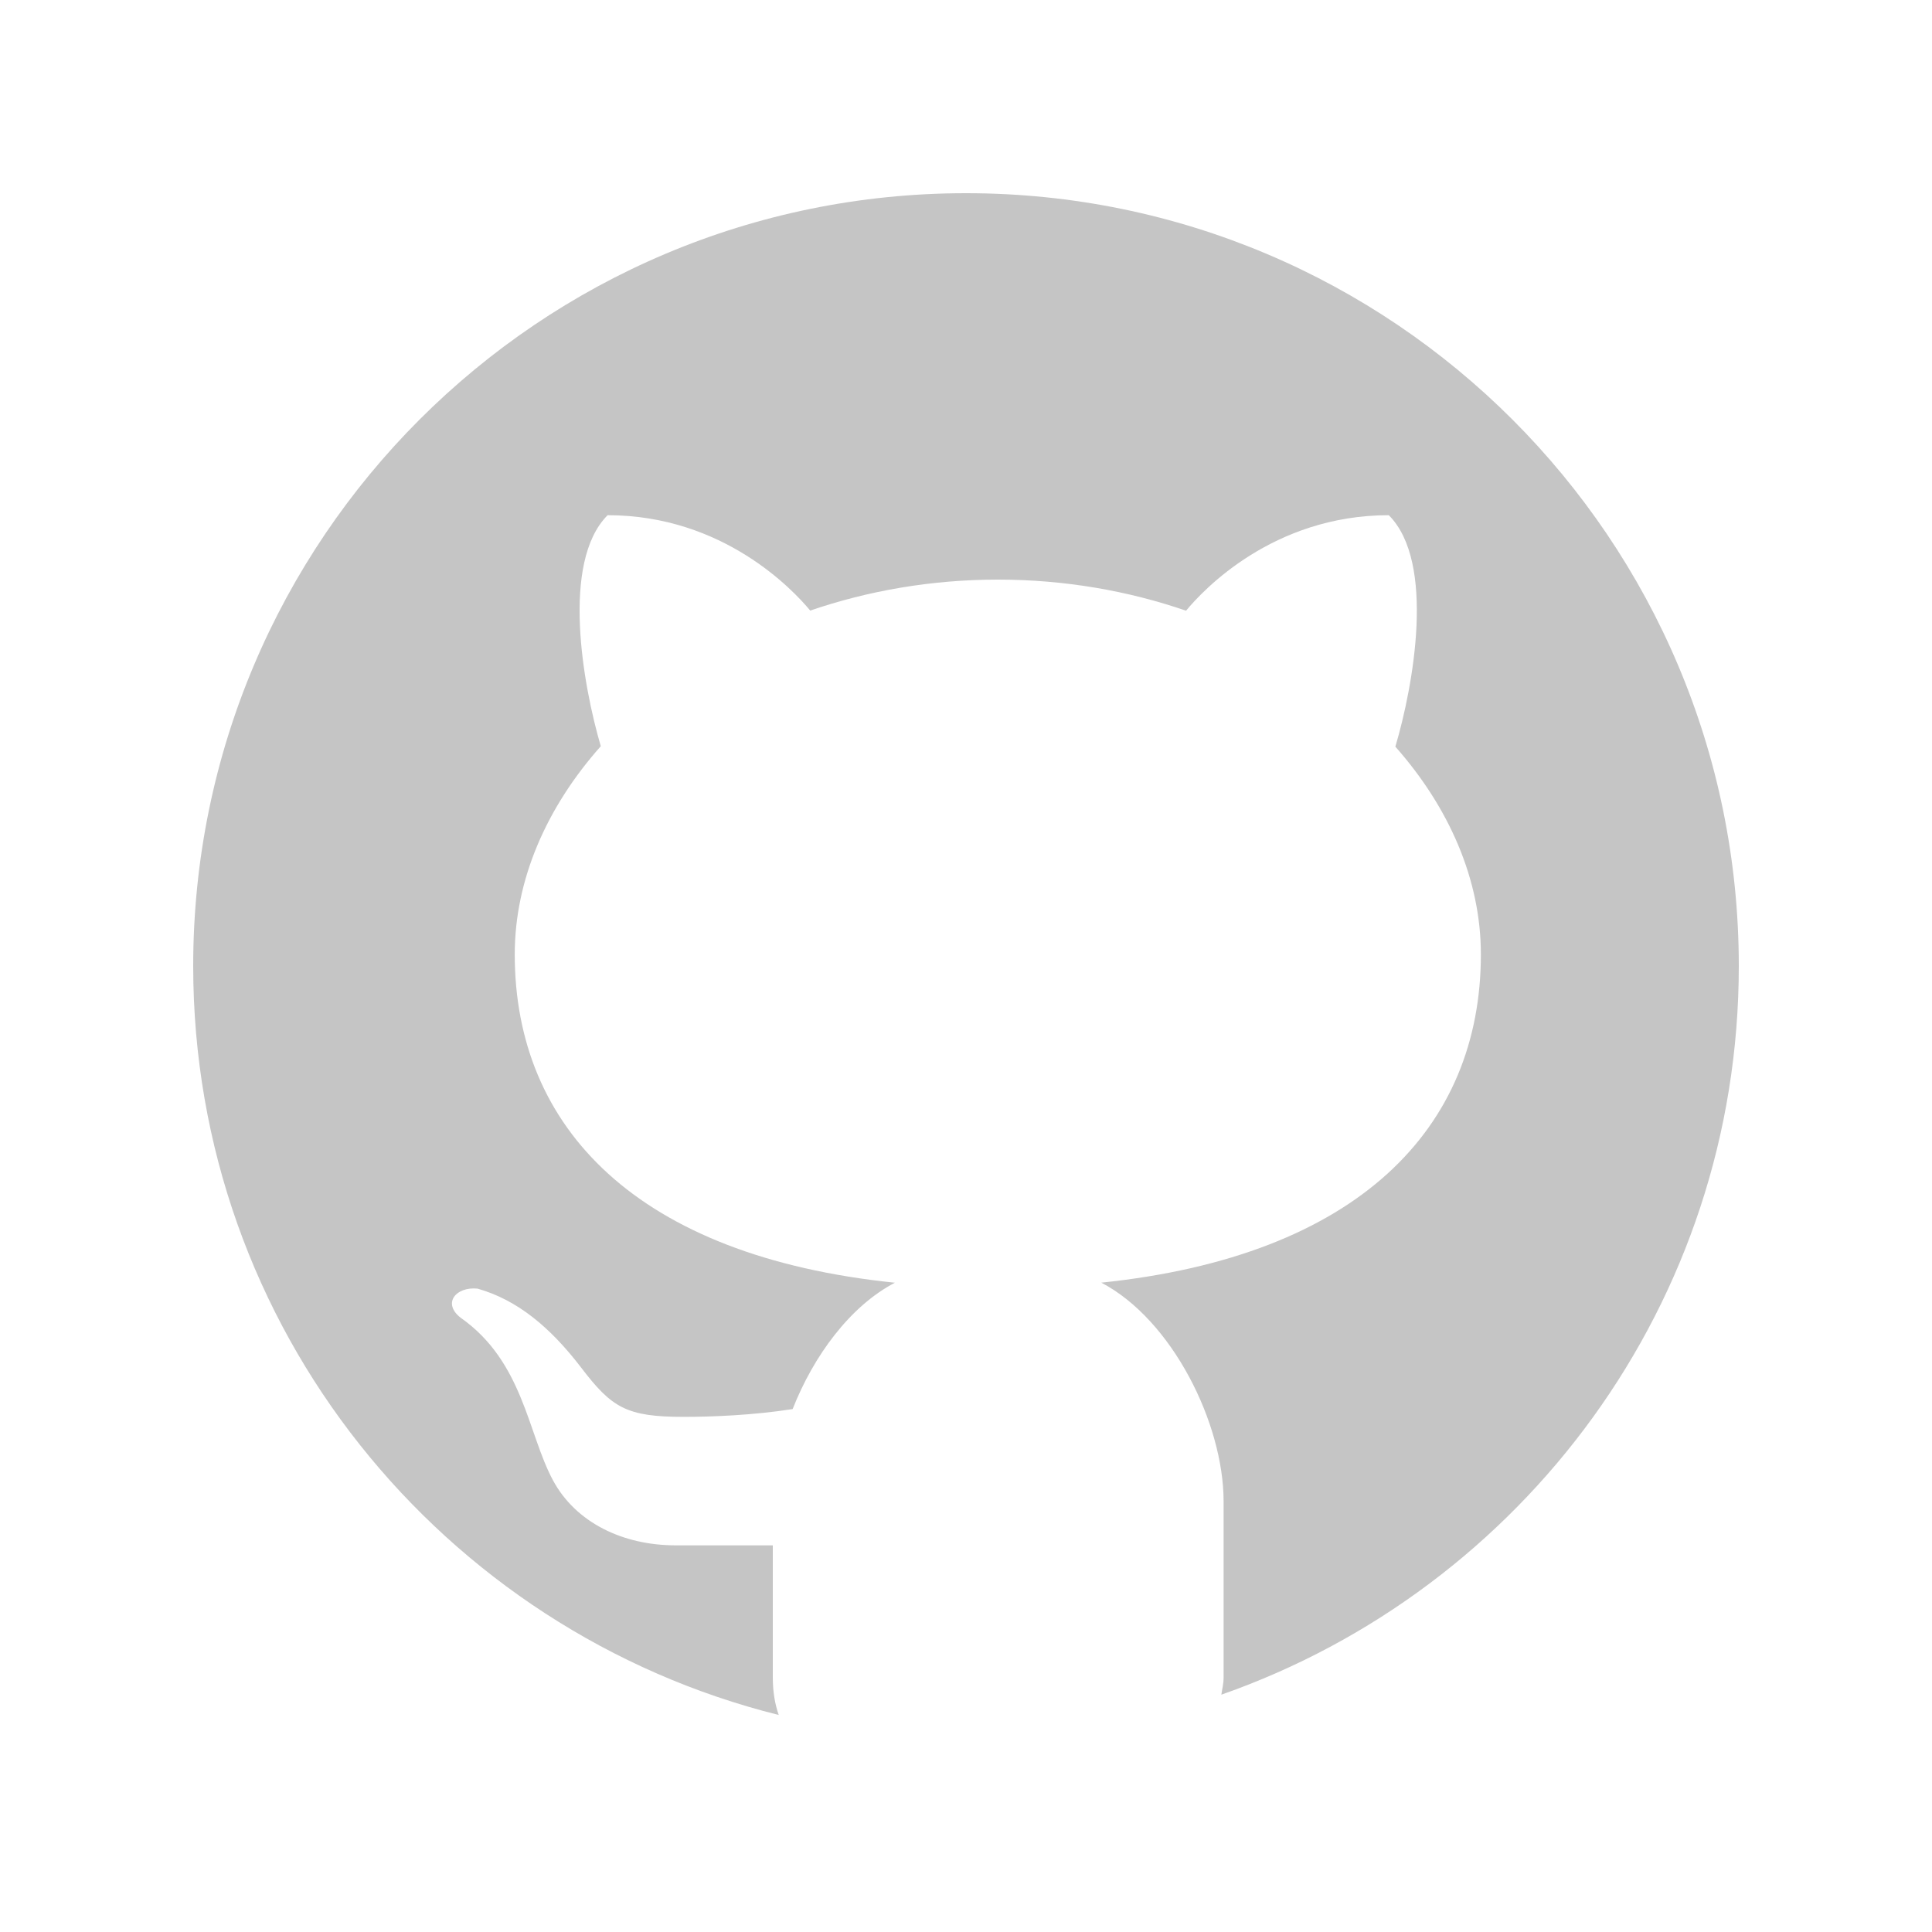
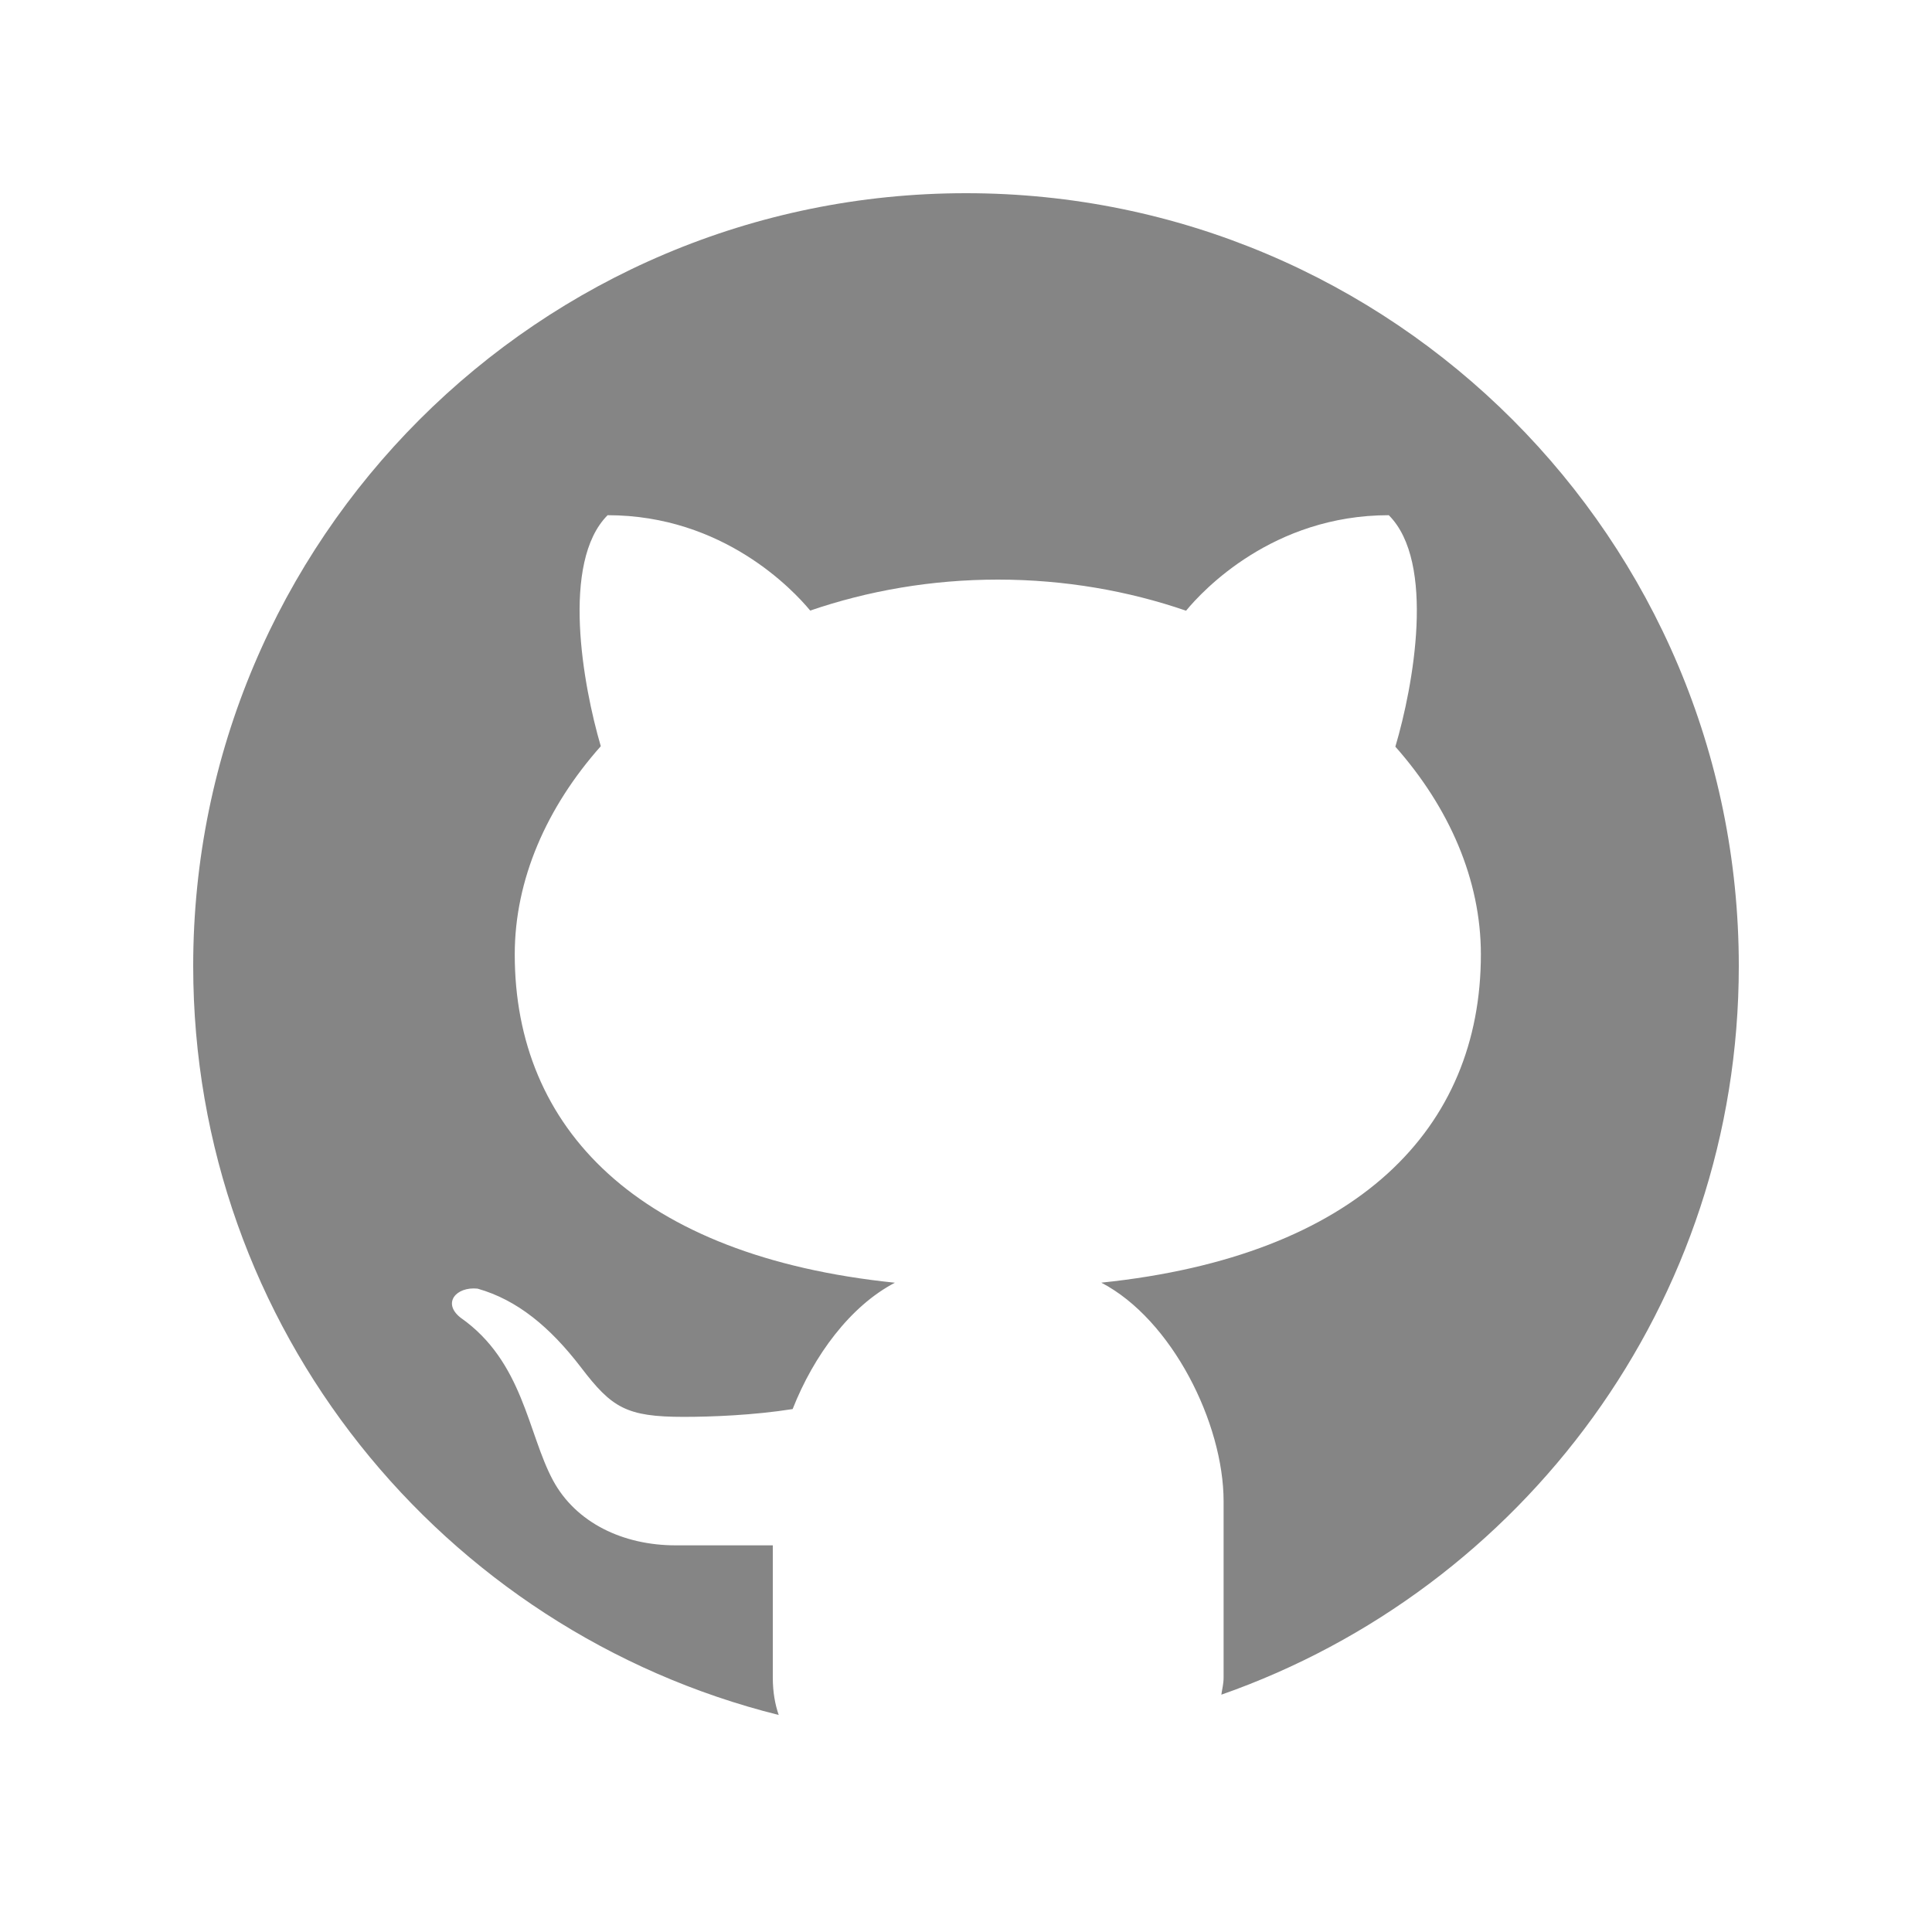
<svg xmlns="http://www.w3.org/2000/svg" fill="#000000" viewBox="0 0 30 30" width="30px" height="30px">
-   <path d="M15,3C8.373,3,3,8.373,3,15c0,5.623,3.872,10.328,9.092,11.63C12.036,26.468,12,26.28,12,26.047v-2.051c-0.487,0-1.303,0-1.508,0c-0.821,0-1.551-0.353-1.905-1.009c-0.393-0.729-0.461-1.844-1.435-2.526c-0.289-0.227-0.069-0.486,0.264-0.451c0.615,0.174,1.125,0.596,1.605,1.222c0.478,0.627,0.703,0.769,1.596,0.769c0.433,0,1.081-0.025,1.691-0.121c0.328-0.833,0.895-1.6,1.588-1.962c-3.996-0.411-5.903-2.399-5.903-5.098c0-1.162,0.495-2.286,1.336-3.233C9.053,10.647,8.706,8.73,9.435,8c1.798,0,2.885,1.166,3.146,1.481C13.477,9.174,14.461,9,15.495,9c1.036,0,2.024,0.174,2.922,0.483C18.675,9.17,19.763,8,21.565,8c0.732,0.731,0.381,2.656,0.102,3.594c0.836,0.945,1.328,2.066,1.328,3.226c0,2.697-1.904,4.684-5.894,5.097C18.199,20.49,19,22.1,19,23.313v2.734c0,0.104-0.023,0.179-0.035,0.268C23.641,24.676,27,20.236,27,15C27,8.373,21.627,3,15,3z" fill="#C5C5C5" />
+   <path d="M15,3C8.373,3,3,8.373,3,15c0,5.623,3.872,10.328,9.092,11.63C12.036,26.468,12,26.28,12,26.047v-2.051c-0.487,0-1.303,0-1.508,0c-0.821,0-1.551-0.353-1.905-1.009c-0.393-0.729-0.461-1.844-1.435-2.526c-0.289-0.227-0.069-0.486,0.264-0.451c0.615,0.174,1.125,0.596,1.605,1.222c0.478,0.627,0.703,0.769,1.596,0.769c0.433,0,1.081-0.025,1.691-0.121c0.328-0.833,0.895-1.6,1.588-1.962c-3.996-0.411-5.903-2.399-5.903-5.098c0-1.162,0.495-2.286,1.336-3.233C9.053,10.647,8.706,8.73,9.435,8c1.798,0,2.885,1.166,3.146,1.481C13.477,9.174,14.461,9,15.495,9c1.036,0,2.024,0.174,2.922,0.483C18.675,9.17,19.763,8,21.565,8c0.732,0.731,0.381,2.656,0.102,3.594c0.836,0.945,1.328,2.066,1.328,3.226c0,2.697-1.904,4.684-5.894,5.097C18.199,20.49,19,22.1,19,23.313v2.734c0,0.104-0.023,0.179-0.035,0.268C23.641,24.676,27,20.236,27,15C27,8.373,21.627,3,15,3z" fill="#858585" />
</svg>
